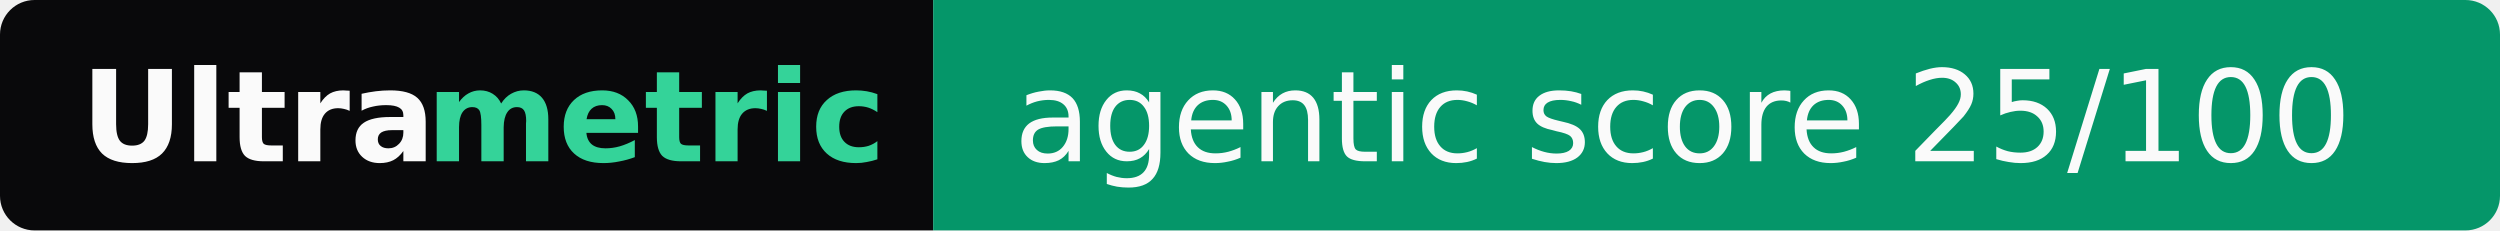
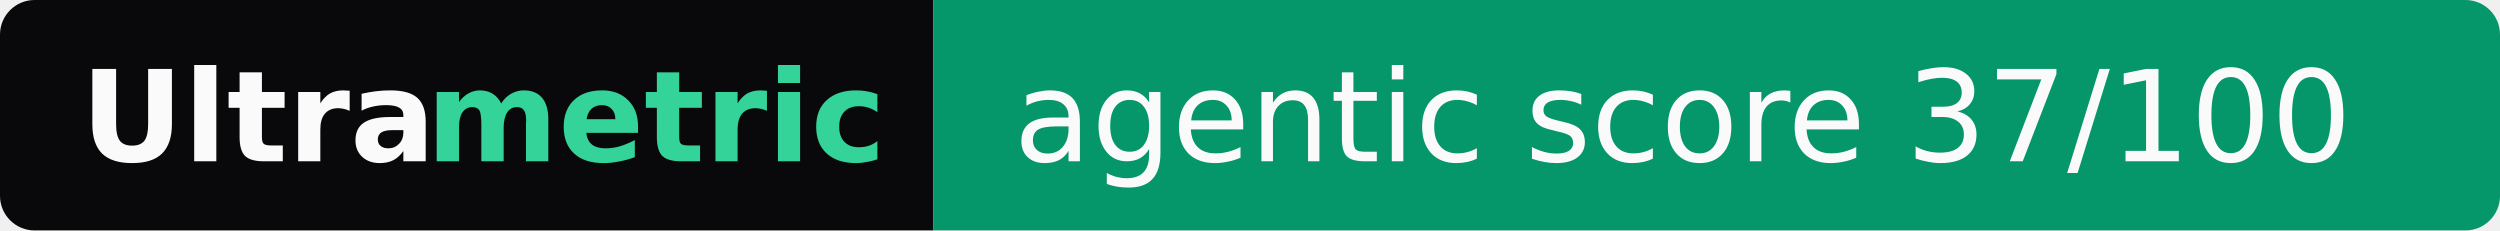
- <svg xmlns="http://www.w3.org/2000/svg" width="217" height="20" role="img" aria-label="Ultrametric: agentic score 25/100">
+ <svg xmlns="http://www.w3.org/2000/svg" width="217" height="20" role="img" aria-label="Ultrametric: agentic score 37/100">
  <clipPath id="r">
    <rect width="217" height="20" rx="3" fill="#fff" />
  </clipPath>
  <g clip-path="url(#r)">
    <rect width="81" height="20" fill="#09090b" />
    <rect x="81" width="136" height="20" fill="#059669" />
  </g>
  <g font-family="Verdana,Geneva,DejaVu Sans,sans-serif" font-size="11">
    <text x="7" y="14" textLength="30" font-weight="bold" fill="#fafafa">Ultra</text>
    <text x="37" y="14" textLength="37" font-weight="bold" fill="#34d399">metric</text>
-     <text x="88" y="14" textLength="122" fill="#fafafa">agentic score 25/100</text>
+     <text x="88" y="14" textLength="122" fill="#fafafa">agentic score 37/100</text>
  </g>
</svg>
